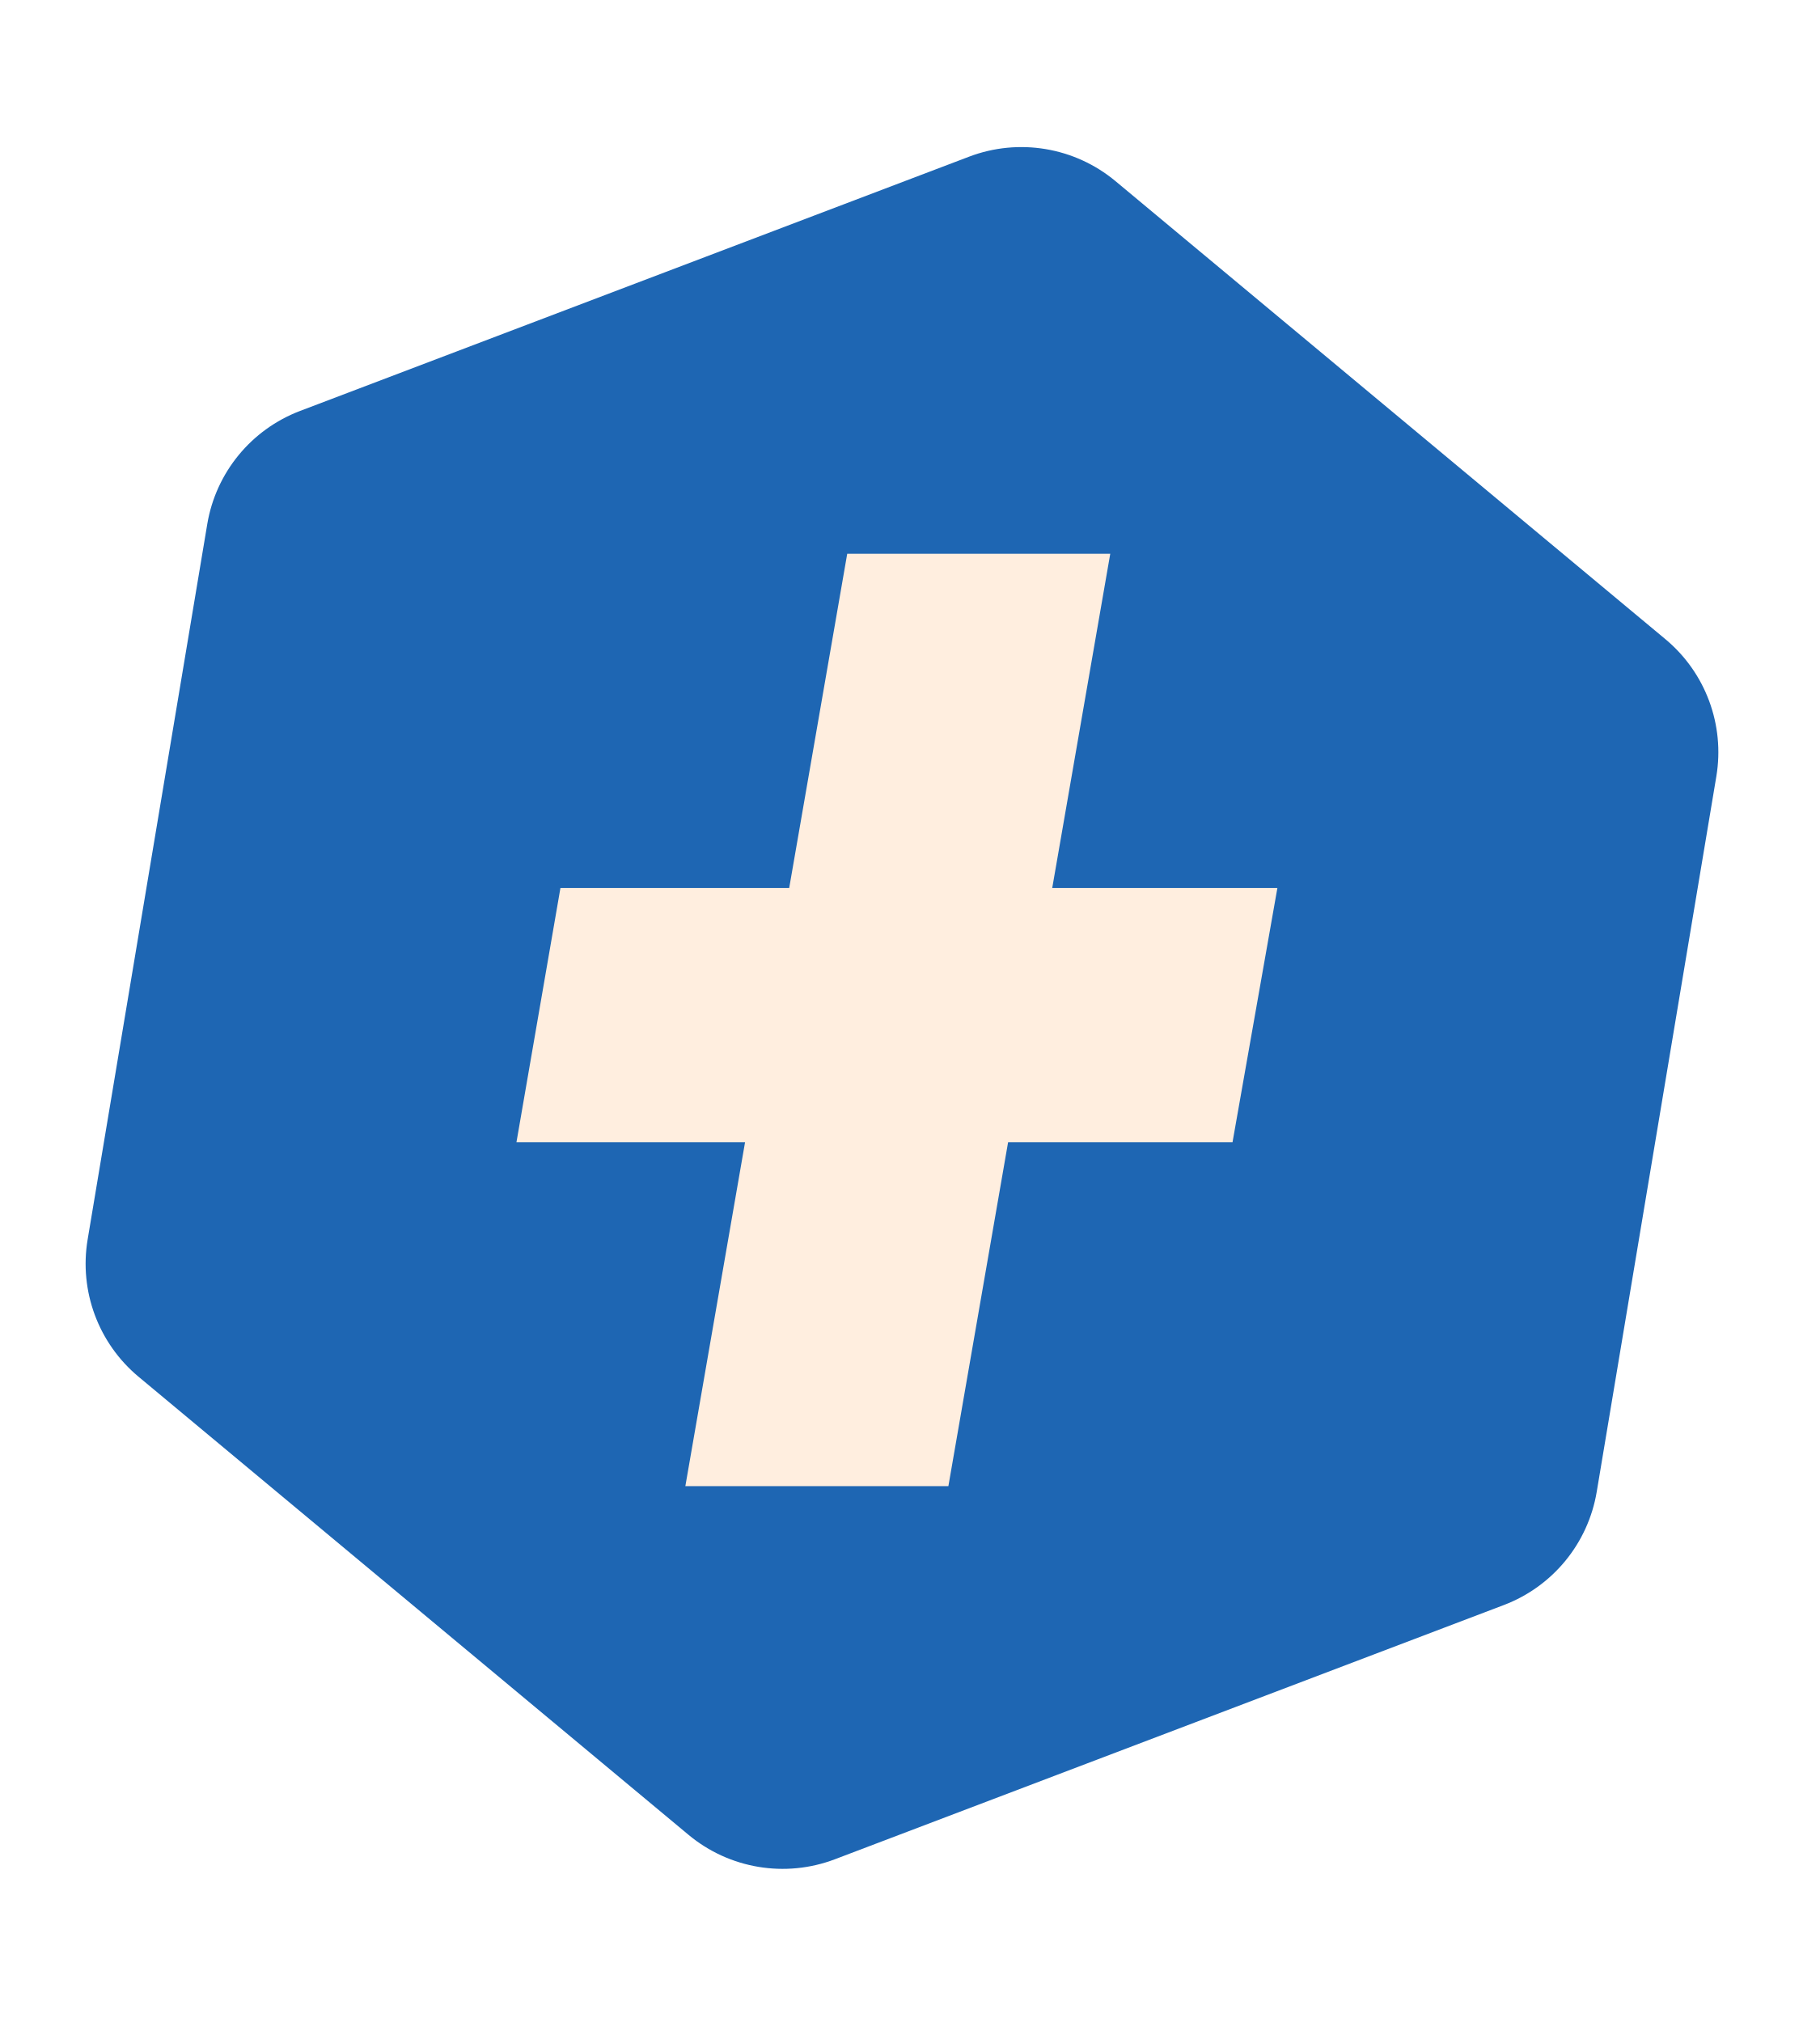
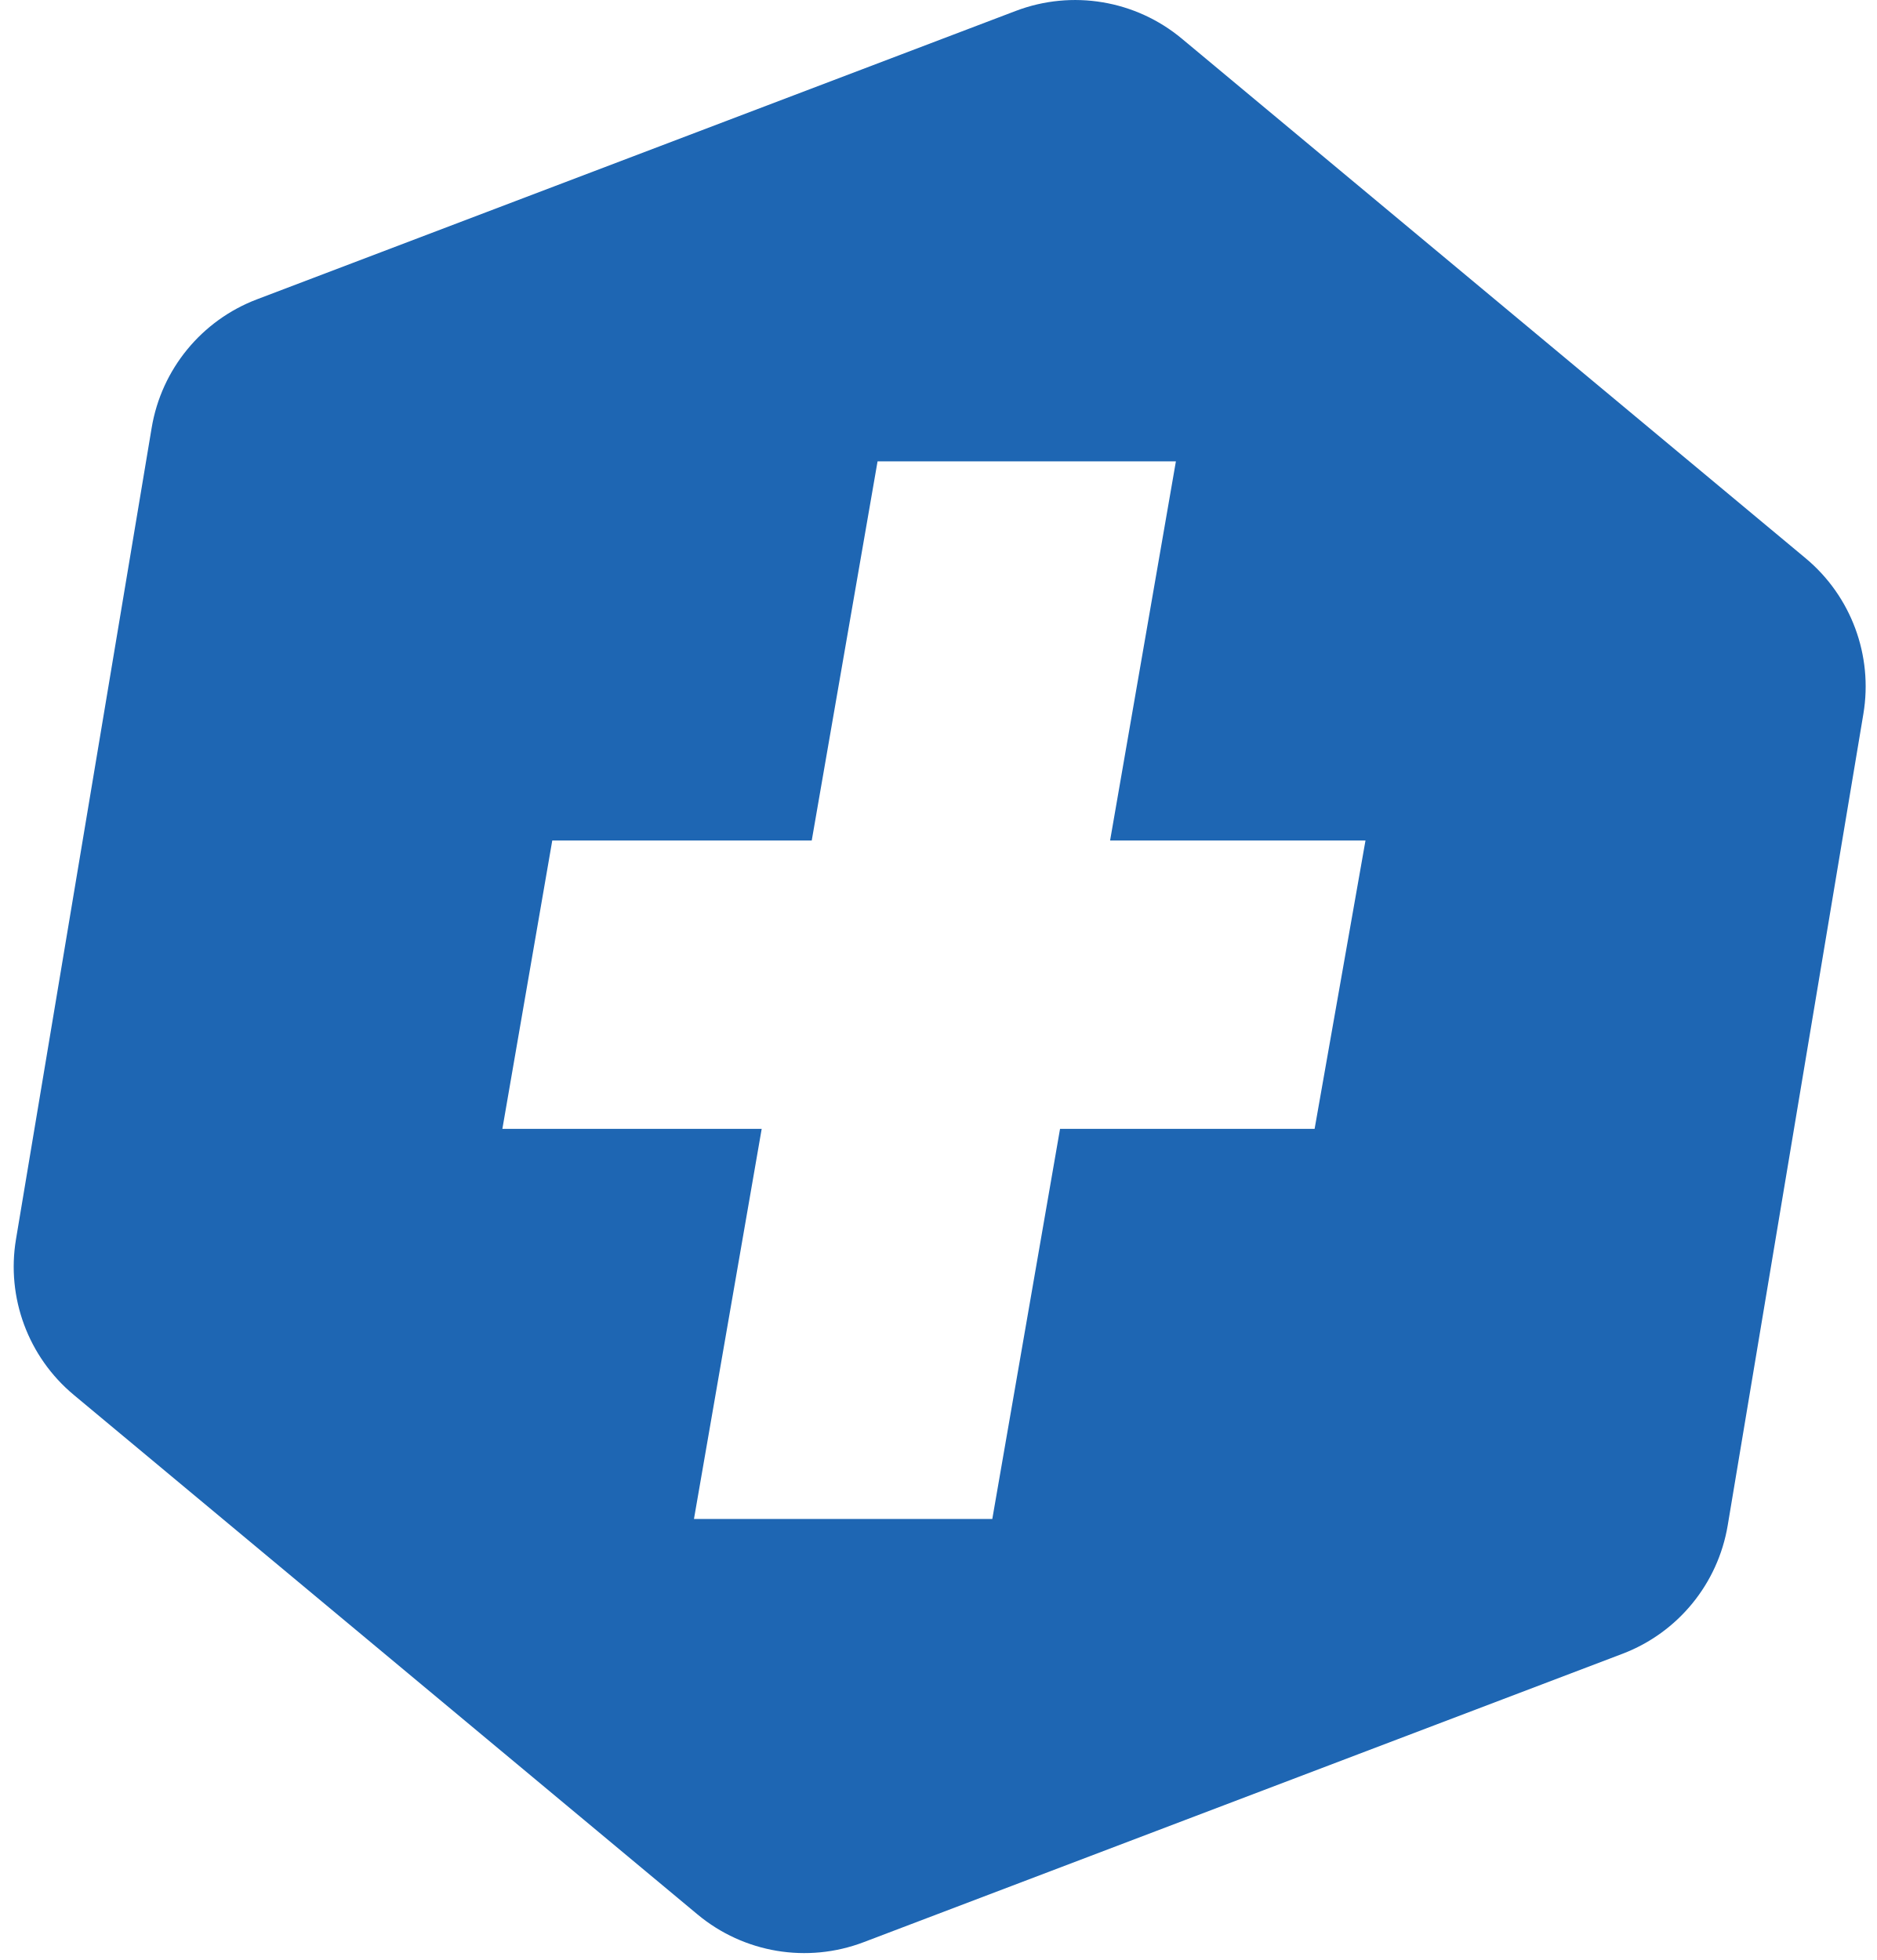
- <svg xmlns="http://www.w3.org/2000/svg" width="99" height="110" viewBox="0 0 99 110" fill="none">
-   <path d="M52.715 8.523C55.414 7.497 58.458 8.006 60.677 9.854L90.591 34.773C92.775 36.592 93.83 39.434 93.361 42.239L86.855 81.156C86.386 83.96 84.464 86.305 81.806 87.315L45.414 101.147C42.714 102.173 39.671 101.665 37.451 99.816L7.538 74.898C5.353 73.078 4.298 70.236 4.767 67.432L11.274 28.514C11.743 25.71 13.665 23.366 16.322 22.356L52.715 8.523Z" fill="#1E66B3" />
-   <path d="M69.484 48.31L67.044 62.139H28.093L30.485 48.31H69.484ZM60.393 30.126L51.588 80.849H37.28L46.085 30.126H60.393Z" fill="#FFEEDF" />
+ <svg xmlns="http://www.w3.org/2000/svg" width="90" height="94" viewBox="0 0 90 94" fill="none">
+   <path d="M48.715 0.523C51.414 -0.503 54.458 0.005 56.677 1.854L86.591 26.773C88.776 28.593 89.83 31.435 89.361 34.239L82.855 73.156C82.386 75.96 80.464 78.305 77.806 79.315L41.414 93.147C38.714 94.173 35.671 93.664 33.452 91.816L3.538 66.898C1.353 65.078 0.298 62.236 0.767 59.432L7.274 20.514C7.743 17.71 9.665 15.366 12.322 14.356L48.715 0.523ZM42.085 22.126L38.928 40.31H26.485L24.092 54.139H36.528L33.28 72.849H47.587L50.836 54.139H63.044L65.484 40.31H53.236L56.392 22.126H42.085Z" fill="#1E66B3" />
</svg>
